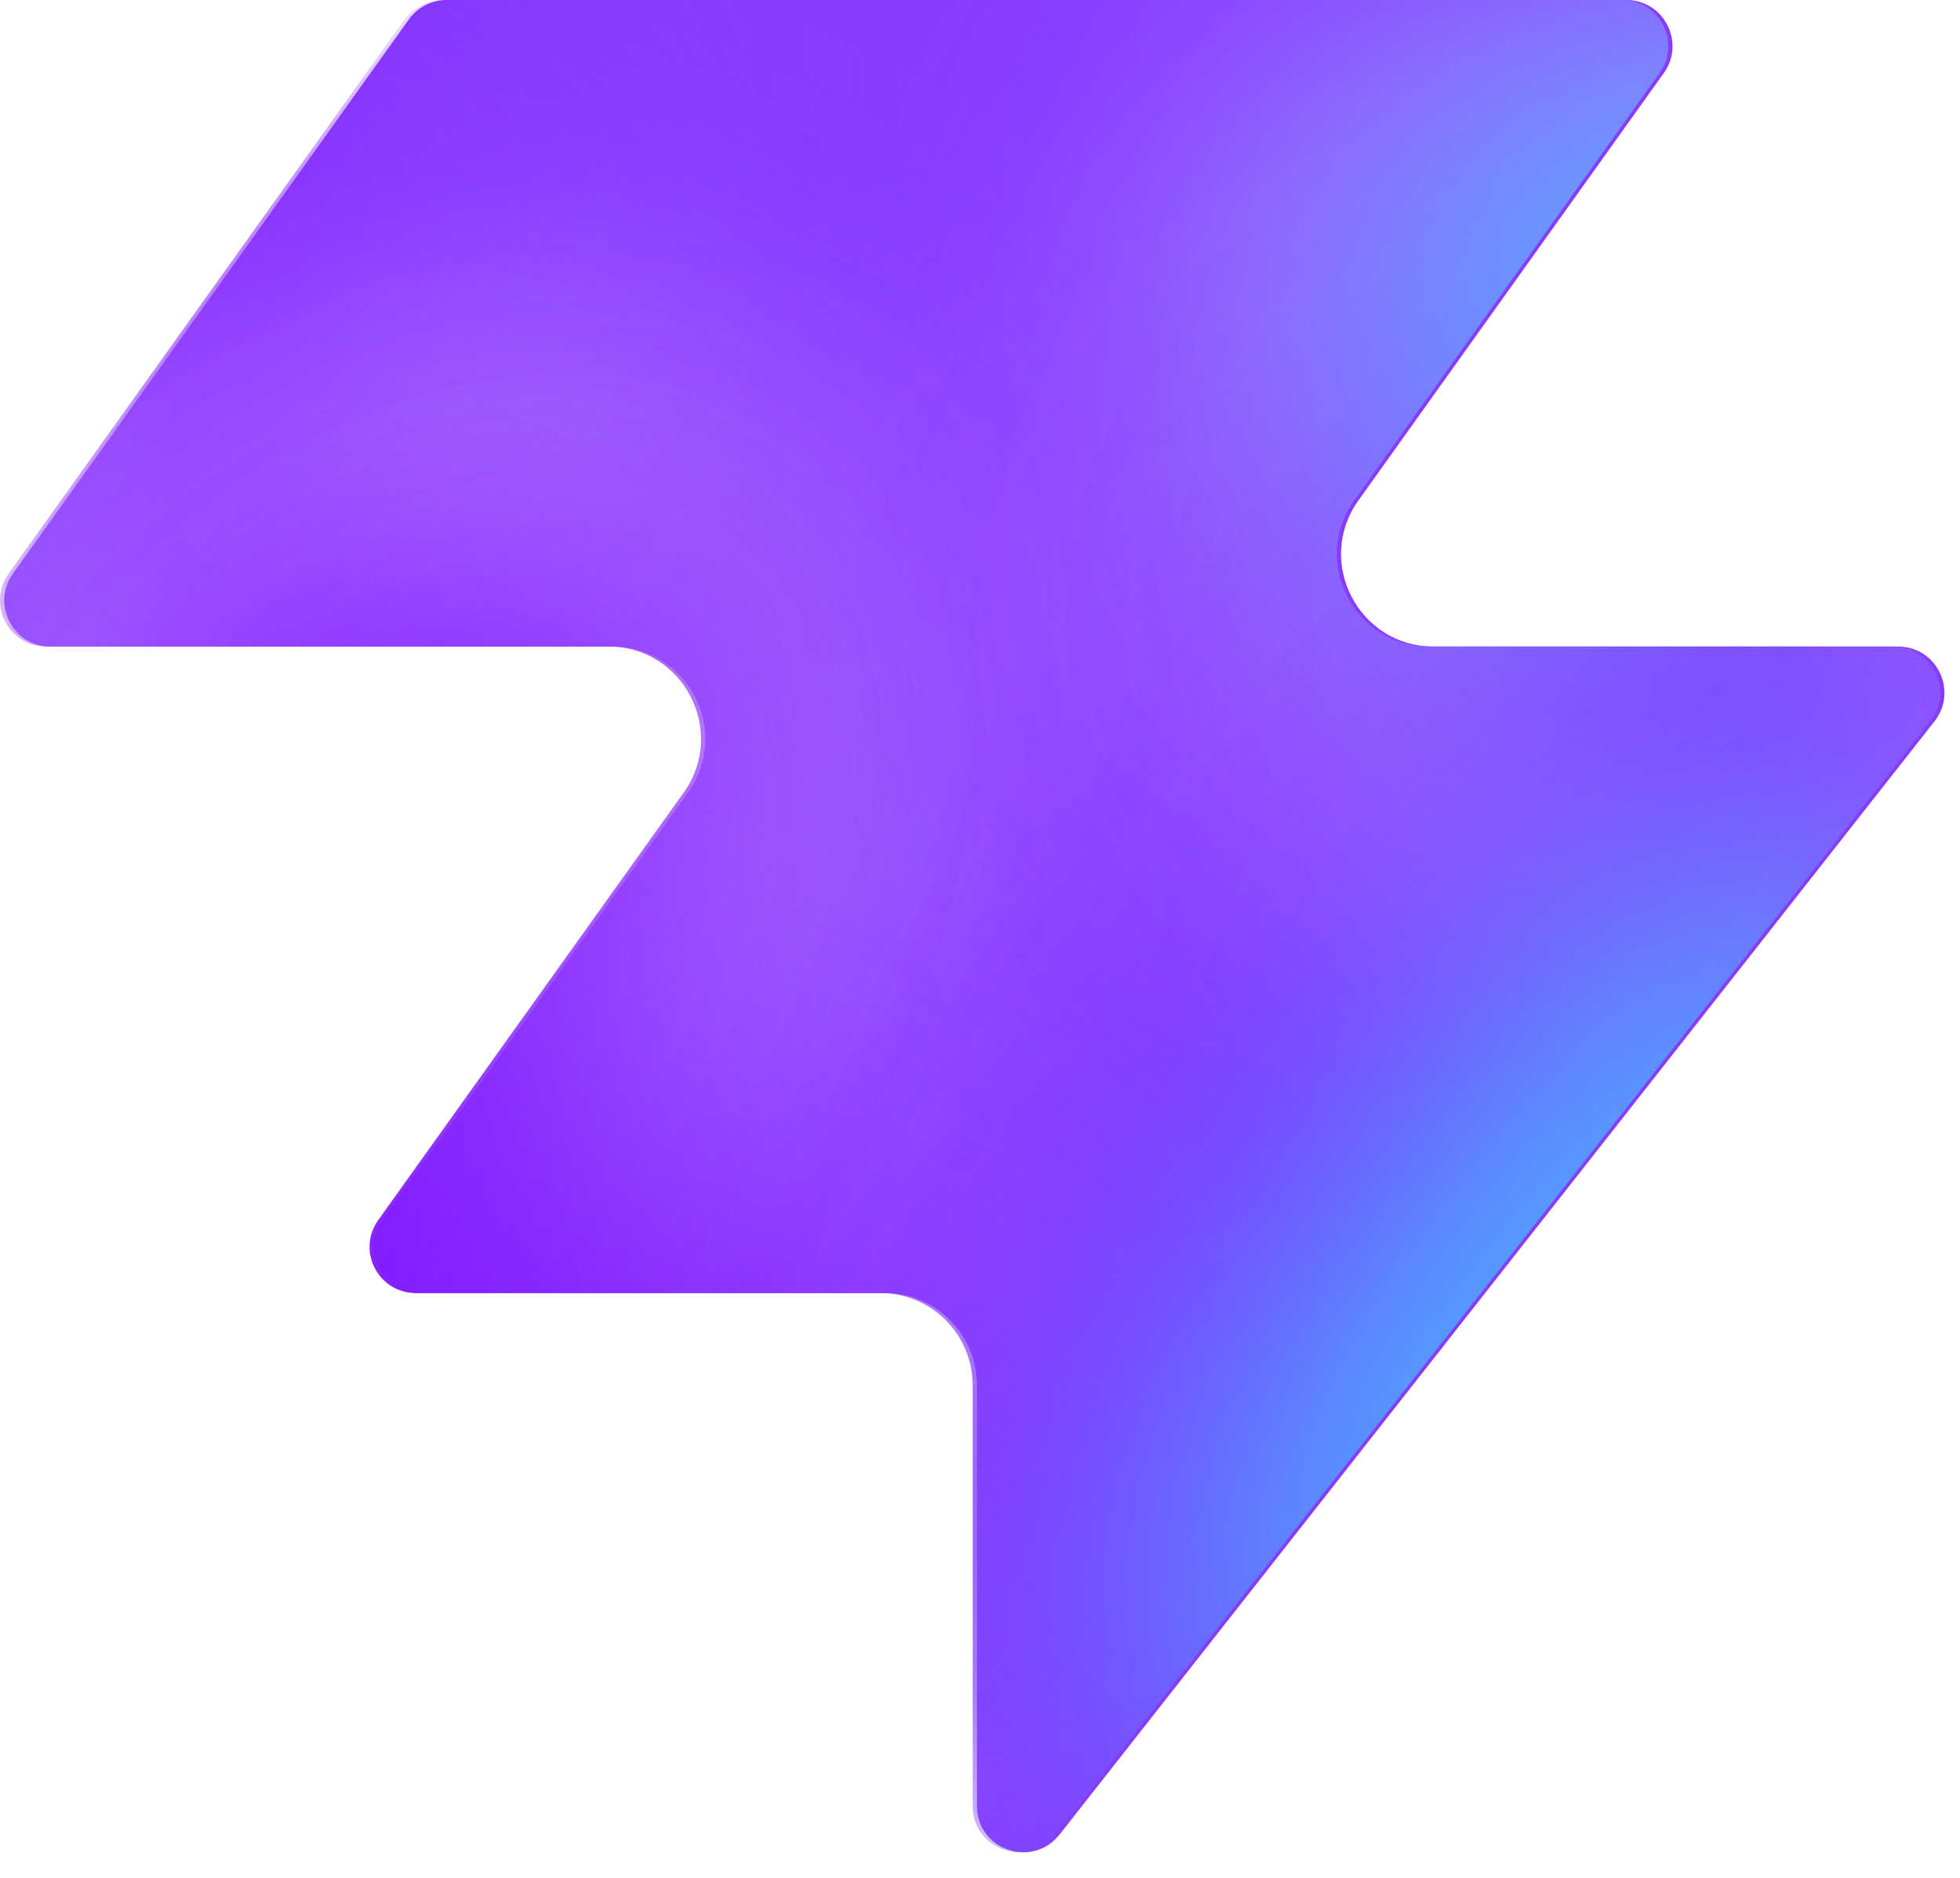
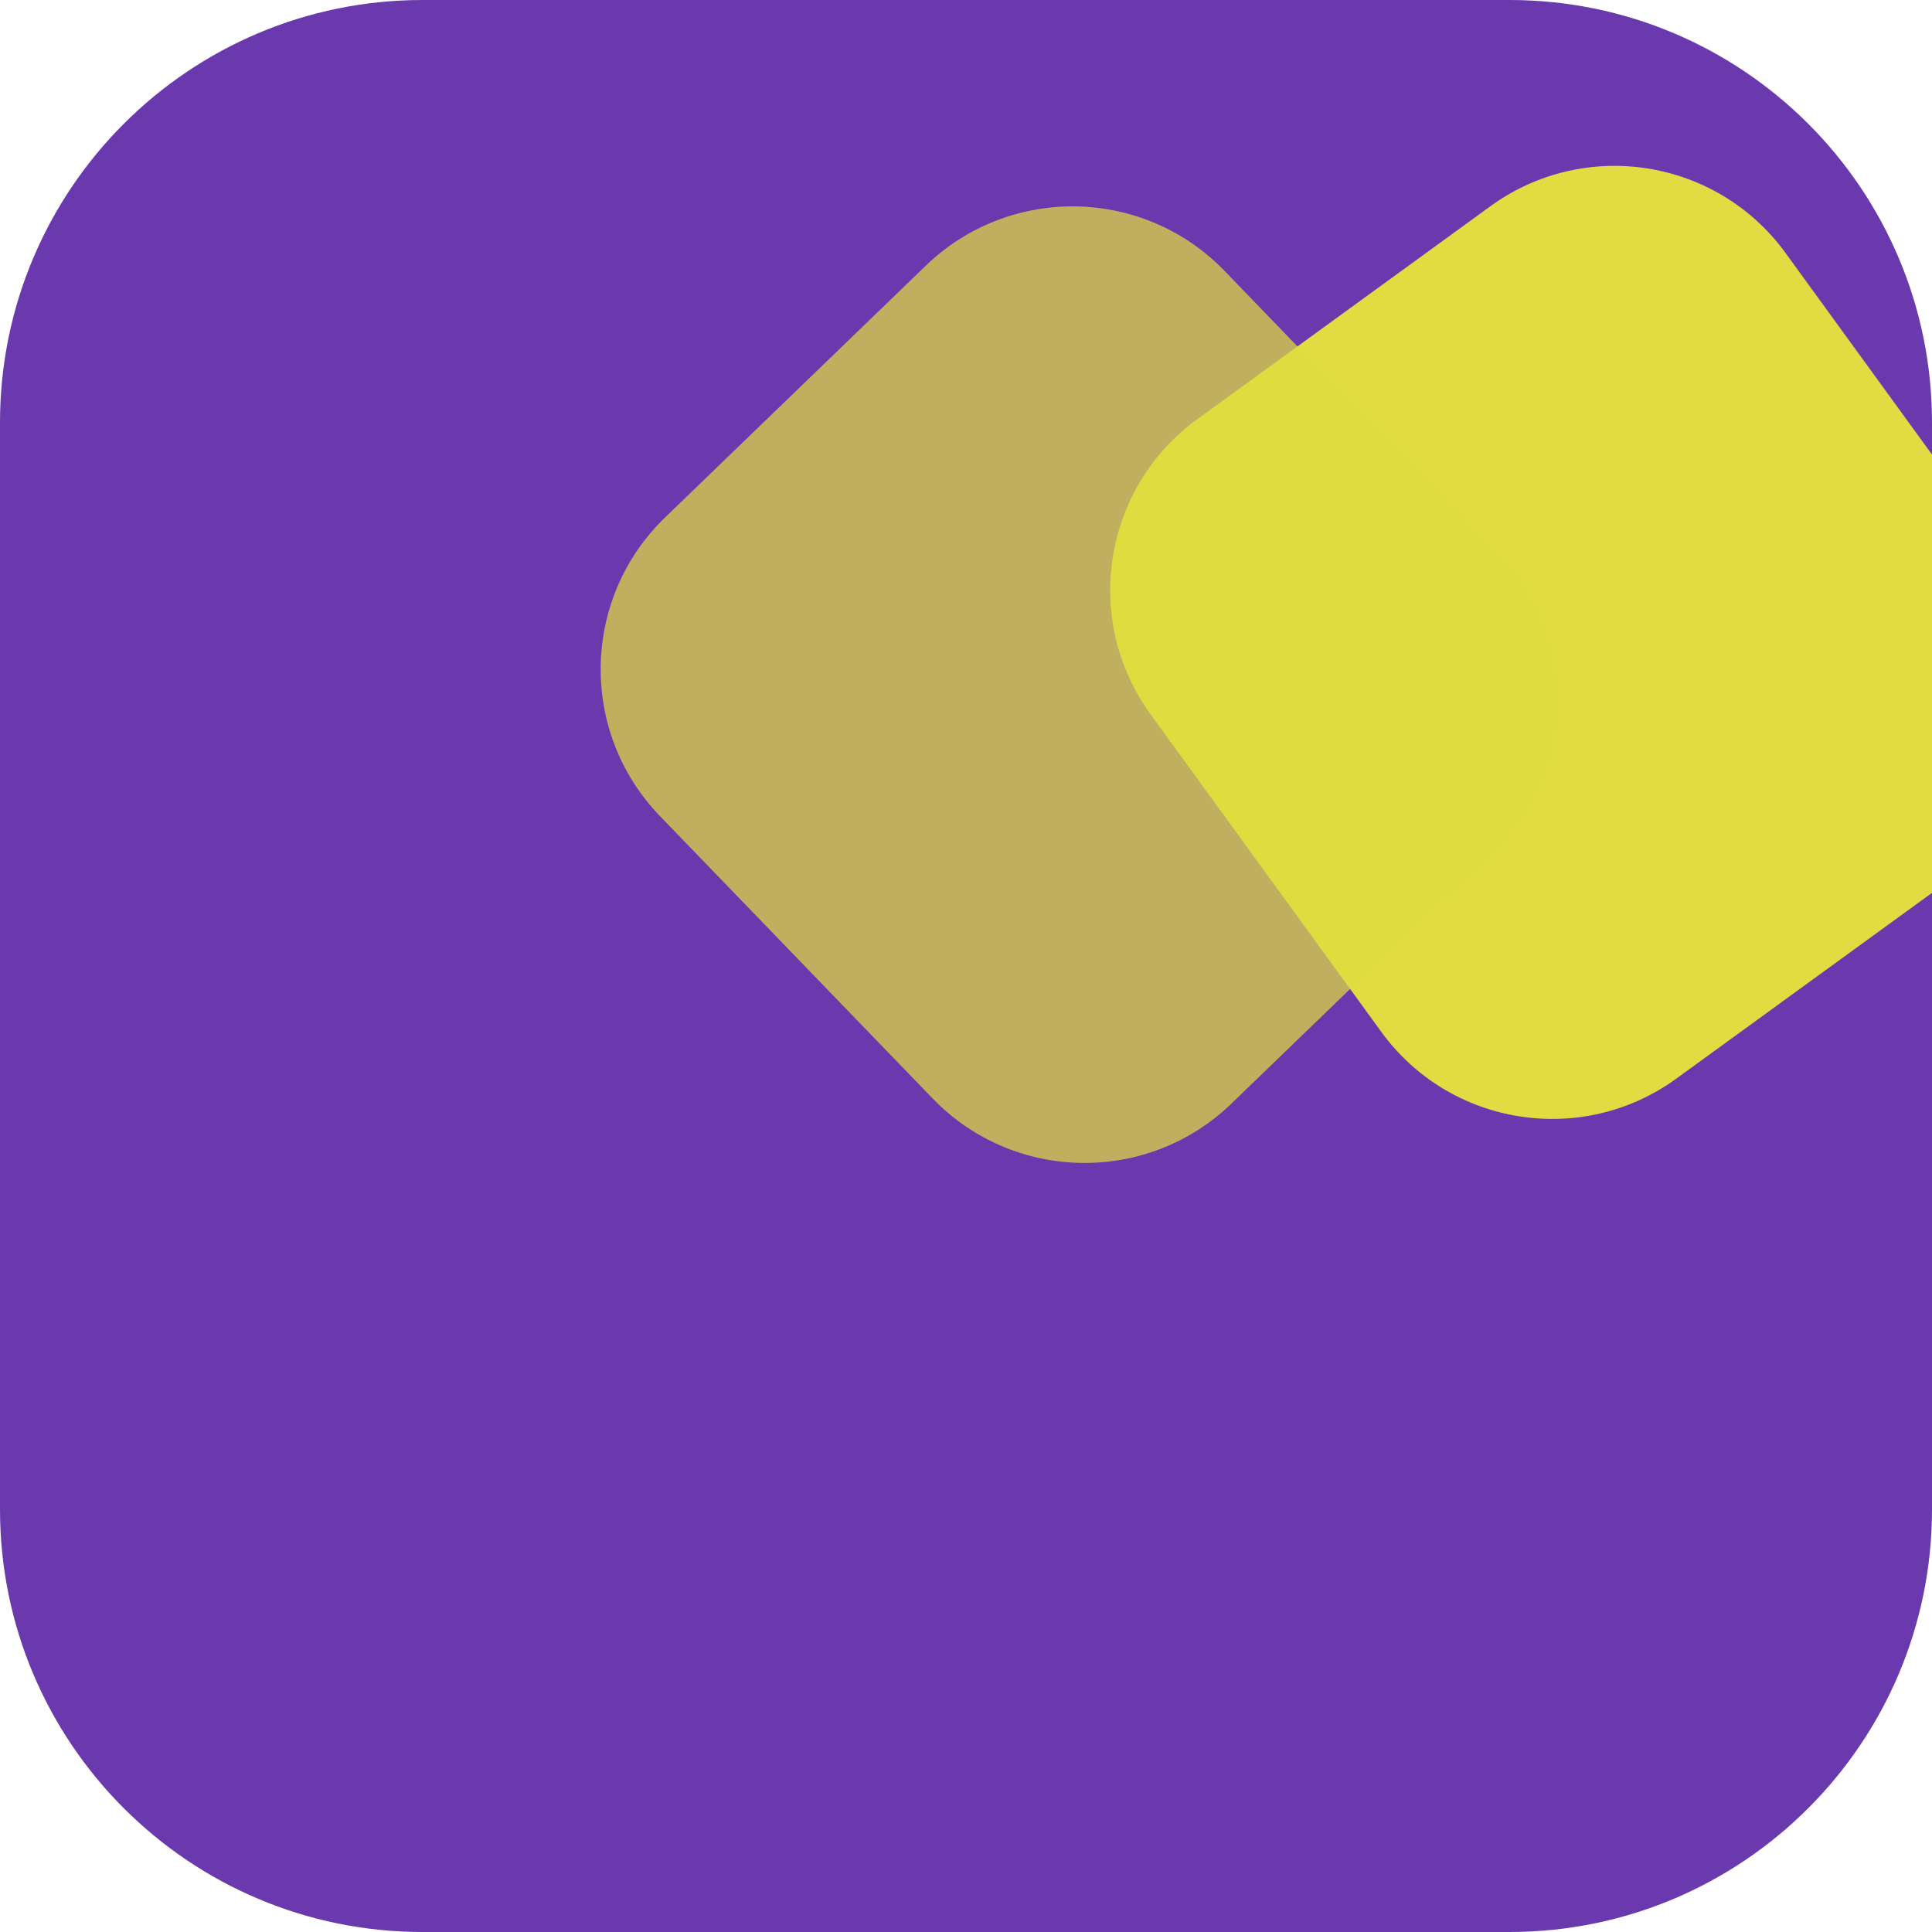
- <svg xmlns="http://www.w3.org/2000/svg" width="48" height="46" fill="none" viewBox="0 0 48 46">
-   <path fill="#863bff" d="M25.946 44.938c-.664.845-2.021.375-2.021-.698V33.937a2.26 2.26 0 0 0-2.262-2.262H10.287c-.92 0-1.456-1.04-.92-1.788l7.48-10.471c1.07-1.497 0-3.578-1.842-3.578H1.237c-.92 0-1.456-1.04-.92-1.788L10.013.474c.214-.297.556-.474.92-.474h28.894c.92 0 1.456 1.04.92 1.788l-7.48 10.471c-1.07 1.498 0 3.579 1.842 3.579h11.377c.943 0 1.473 1.088.89 1.83L25.947 44.94z" style="fill:#863bff;fill:color(display-p3 .525 .23 1);fill-opacity:1" />
-   <mask id="a" width="48" height="46" x="0" y="0" maskUnits="userSpaceOnUse" style="mask-type:alpha">
-     <path fill="#000" d="M25.842 44.938c-.664.844-2.021.375-2.021-.698V33.937a2.26 2.26 0 0 0-2.262-2.262H10.183c-.92 0-1.456-1.04-.92-1.788l7.48-10.471c1.07-1.498 0-3.579-1.842-3.579H1.133c-.92 0-1.456-1.04-.92-1.787L9.91.473c.214-.297.556-.474.92-.474h28.894c.92 0 1.456 1.04.92 1.788l-7.48 10.471c-1.07 1.498 0 3.578 1.842 3.578h11.377c.943 0 1.473 1.088.89 1.832L25.843 44.94z" style="fill:#000;fill-opacity:1" />
-   </mask>
-   <g mask="url(#a)">
-     <g filter="url(#b)">
-       <ellipse cx="5.508" cy="14.704" fill="#ede6ff" rx="5.508" ry="14.704" style="fill:#ede6ff;fill:color(display-p3 .927 .903 1);fill-opacity:1" transform="matrix(.00324 1 1 -.00324 -4.47 31.516)" />
-     </g>
-     <g filter="url(#c)">
-       <ellipse cx="10.399" cy="29.851" fill="#ede6ff" rx="10.399" ry="29.851" style="fill:#ede6ff;fill:color(display-p3 .927 .903 1);fill-opacity:1" transform="matrix(.00324 1 1 -.00324 -39.328 7.883)" />
-     </g>
-     <g filter="url(#d)">
-       <ellipse cx="5.508" cy="30.487" fill="#7e14ff" rx="5.508" ry="30.487" style="fill:#7e14ff;fill:color(display-p3 .492 .077 1);fill-opacity:1" transform="rotate(89.814 -25.913 -14.639)scale(1 -1)" />
-     </g>
-     <g filter="url(#e)">
-       <ellipse cx="5.508" cy="30.599" fill="#7e14ff" rx="5.508" ry="30.599" style="fill:#7e14ff;fill:color(display-p3 .492 .077 1);fill-opacity:1" transform="rotate(89.814 -32.644 -3.334)scale(1 -1)" />
-     </g>
-     <g filter="url(#f)">
-       <ellipse cx="5.508" cy="30.599" fill="#7e14ff" rx="5.508" ry="30.599" style="fill:#7e14ff;fill:color(display-p3 .492 .077 1);fill-opacity:1" transform="matrix(.00324 1 1 -.00324 -34.34 30.47)" />
-     </g>
-     <g filter="url(#g)">
-       <ellipse cx="14.072" cy="22.078" fill="#ede6ff" rx="14.072" ry="22.078" style="fill:#ede6ff;fill:color(display-p3 .927 .903 1);fill-opacity:1" transform="rotate(93.35 24.506 48.493)scale(-1 1)" />
-     </g>
-     <g filter="url(#h)">
-       <ellipse cx="3.47" cy="21.501" fill="#7e14ff" rx="3.47" ry="21.501" style="fill:#7e14ff;fill:color(display-p3 .492 .077 1);fill-opacity:1" transform="rotate(89.009 28.708 47.59)scale(-1 1)" />
-     </g>
-     <g filter="url(#i)">
-       <ellipse cx="3.47" cy="21.501" fill="#7e14ff" rx="3.47" ry="21.501" style="fill:#7e14ff;fill:color(display-p3 .492 .077 1);fill-opacity:1" transform="rotate(89.009 28.708 47.59)scale(-1 1)" />
-     </g>
-     <g filter="url(#j)">
-       <ellipse cx=".387" cy="8.972" fill="#7e14ff" rx="4.407" ry="29.108" style="fill:#7e14ff;fill:color(display-p3 .492 .077 1);fill-opacity:1" transform="rotate(39.51 .387 8.972)" />
-     </g>
-     <g filter="url(#k)">
-       <ellipse cx="47.523" cy="-6.092" fill="#7e14ff" rx="4.407" ry="29.108" style="fill:#7e14ff;fill:color(display-p3 .492 .077 1);fill-opacity:1" transform="rotate(37.892 47.523 -6.092)" />
-     </g>
-     <g filter="url(#l)">
-       <ellipse cx="41.412" cy="6.333" fill="#47bfff" rx="5.971" ry="9.665" style="fill:#47bfff;fill:color(display-p3 .28 .748 1);fill-opacity:1" transform="rotate(37.892 41.412 6.333)" />
-     </g>
-     <g filter="url(#m)">
-       <ellipse cx="-1.879" cy="38.332" fill="#7e14ff" rx="4.407" ry="29.108" style="fill:#7e14ff;fill:color(display-p3 .492 .077 1);fill-opacity:1" transform="rotate(37.892 -1.88 38.332)" />
-     </g>
-     <g filter="url(#n)">
-       <ellipse cx="-1.879" cy="38.332" fill="#7e14ff" rx="4.407" ry="29.108" style="fill:#7e14ff;fill:color(display-p3 .492 .077 1);fill-opacity:1" transform="rotate(37.892 -1.88 38.332)" />
-     </g>
-     <g filter="url(#o)">
-       <ellipse cx="35.651" cy="29.907" fill="#7e14ff" rx="4.407" ry="29.108" style="fill:#7e14ff;fill:color(display-p3 .492 .077 1);fill-opacity:1" transform="rotate(37.892 35.651 29.907)" />
-     </g>
-     <g filter="url(#p)">
-       <ellipse cx="38.418" cy="32.4" fill="#47bfff" rx="5.971" ry="15.297" style="fill:#47bfff;fill:color(display-p3 .28 .748 1);fill-opacity:1" transform="rotate(37.892 38.418 32.4)" />
-     </g>
-   </g>
-   <defs>
-     <filter id="b" width="60.045" height="41.654" x="-19.77" y="16.149" color-interpolation-filters="sRGB" filterUnits="userSpaceOnUse">
-       <feFlood flood-opacity="0" result="BackgroundImageFix" />
-       <feBlend in="SourceGraphic" in2="BackgroundImageFix" result="shape" />
-       <feGaussianBlur result="effect1_foregroundBlur_2002_17158" stdDeviation="7.659" />
-     </filter>
-     <filter id="c" width="90.34" height="51.437" x="-54.613" y="-7.533" color-interpolation-filters="sRGB" filterUnits="userSpaceOnUse">
-       <feFlood flood-opacity="0" result="BackgroundImageFix" />
-       <feBlend in="SourceGraphic" in2="BackgroundImageFix" result="shape" />
-       <feGaussianBlur result="effect1_foregroundBlur_2002_17158" stdDeviation="7.659" />
-     </filter>
-     <filter id="d" width="79.355" height="29.4" x="-49.64" y="2.03" color-interpolation-filters="sRGB" filterUnits="userSpaceOnUse">
-       <feFlood flood-opacity="0" result="BackgroundImageFix" />
-       <feBlend in="SourceGraphic" in2="BackgroundImageFix" result="shape" />
-       <feGaussianBlur result="effect1_foregroundBlur_2002_17158" stdDeviation="4.596" />
-     </filter>
-     <filter id="e" width="79.579" height="29.4" x="-45.045" y="20.029" color-interpolation-filters="sRGB" filterUnits="userSpaceOnUse">
-       <feFlood flood-opacity="0" result="BackgroundImageFix" />
-       <feBlend in="SourceGraphic" in2="BackgroundImageFix" result="shape" />
-       <feGaussianBlur result="effect1_foregroundBlur_2002_17158" stdDeviation="4.596" />
-     </filter>
-     <filter id="f" width="79.579" height="29.4" x="-43.513" y="21.178" color-interpolation-filters="sRGB" filterUnits="userSpaceOnUse">
-       <feFlood flood-opacity="0" result="BackgroundImageFix" />
-       <feBlend in="SourceGraphic" in2="BackgroundImageFix" result="shape" />
-       <feGaussianBlur result="effect1_foregroundBlur_2002_17158" stdDeviation="4.596" />
-     </filter>
-     <filter id="g" width="74.749" height="58.852" x="15.756" y="-17.901" color-interpolation-filters="sRGB" filterUnits="userSpaceOnUse">
-       <feFlood flood-opacity="0" result="BackgroundImageFix" />
-       <feBlend in="SourceGraphic" in2="BackgroundImageFix" result="shape" />
-       <feGaussianBlur result="effect1_foregroundBlur_2002_17158" stdDeviation="7.659" />
-     </filter>
-     <filter id="h" width="61.377" height="25.362" x="23.548" y="2.284" color-interpolation-filters="sRGB" filterUnits="userSpaceOnUse">
-       <feFlood flood-opacity="0" result="BackgroundImageFix" />
-       <feBlend in="SourceGraphic" in2="BackgroundImageFix" result="shape" />
-       <feGaussianBlur result="effect1_foregroundBlur_2002_17158" stdDeviation="4.596" />
-     </filter>
-     <filter id="i" width="61.377" height="25.362" x="23.548" y="2.284" color-interpolation-filters="sRGB" filterUnits="userSpaceOnUse">
-       <feFlood flood-opacity="0" result="BackgroundImageFix" />
-       <feBlend in="SourceGraphic" in2="BackgroundImageFix" result="shape" />
-       <feGaussianBlur result="effect1_foregroundBlur_2002_17158" stdDeviation="4.596" />
-     </filter>
-     <filter id="j" width="56.045" height="63.649" x="-27.636" y="-22.853" color-interpolation-filters="sRGB" filterUnits="userSpaceOnUse">
-       <feFlood flood-opacity="0" result="BackgroundImageFix" />
-       <feBlend in="SourceGraphic" in2="BackgroundImageFix" result="shape" />
-       <feGaussianBlur result="effect1_foregroundBlur_2002_17158" stdDeviation="4.596" />
-     </filter>
-     <filter id="k" width="54.814" height="64.646" x="20.116" y="-38.415" color-interpolation-filters="sRGB" filterUnits="userSpaceOnUse">
-       <feFlood flood-opacity="0" result="BackgroundImageFix" />
-       <feBlend in="SourceGraphic" in2="BackgroundImageFix" result="shape" />
-       <feGaussianBlur result="effect1_foregroundBlur_2002_17158" stdDeviation="4.596" />
-     </filter>
-     <filter id="l" width="33.541" height="35.313" x="24.641" y="-11.323" color-interpolation-filters="sRGB" filterUnits="userSpaceOnUse">
-       <feFlood flood-opacity="0" result="BackgroundImageFix" />
-       <feBlend in="SourceGraphic" in2="BackgroundImageFix" result="shape" />
-       <feGaussianBlur result="effect1_foregroundBlur_2002_17158" stdDeviation="4.596" />
-     </filter>
-     <filter id="m" width="54.814" height="64.646" x="-29.286" y="6.009" color-interpolation-filters="sRGB" filterUnits="userSpaceOnUse">
-       <feFlood flood-opacity="0" result="BackgroundImageFix" />
-       <feBlend in="SourceGraphic" in2="BackgroundImageFix" result="shape" />
-       <feGaussianBlur result="effect1_foregroundBlur_2002_17158" stdDeviation="4.596" />
-     </filter>
-     <filter id="n" width="54.814" height="64.646" x="-29.286" y="6.009" color-interpolation-filters="sRGB" filterUnits="userSpaceOnUse">
-       <feFlood flood-opacity="0" result="BackgroundImageFix" />
-       <feBlend in="SourceGraphic" in2="BackgroundImageFix" result="shape" />
-       <feGaussianBlur result="effect1_foregroundBlur_2002_17158" stdDeviation="4.596" />
-     </filter>
-     <filter id="o" width="54.814" height="64.646" x="8.244" y="-2.416" color-interpolation-filters="sRGB" filterUnits="userSpaceOnUse">
-       <feFlood flood-opacity="0" result="BackgroundImageFix" />
-       <feBlend in="SourceGraphic" in2="BackgroundImageFix" result="shape" />
-       <feGaussianBlur result="effect1_foregroundBlur_2002_17158" stdDeviation="4.596" />
-     </filter>
-     <filter id="p" width="39.409" height="43.623" x="18.713" y="10.588" color-interpolation-filters="sRGB" filterUnits="userSpaceOnUse">
-       <feFlood flood-opacity="0" result="BackgroundImageFix" />
-       <feBlend in="SourceGraphic" in2="BackgroundImageFix" result="shape" />
-       <feGaussianBlur result="effect1_foregroundBlur_2002_17158" stdDeviation="4.596" />
-     </filter>
-   </defs>
+ <svg xmlns="http://www.w3.org/2000/svg" viewBox="0 0 128 128" fill="none">
+   <rect width="128" height="128" rx="28" fill="#6A39AD" />
+   <rect x="68" y="36" width="52" height="54" rx="14" transform="rotate(-36 68 36)" fill="#E0DC41" />
+   <rect x="34" y="44" width="52" height="54" rx="14" transform="rotate(-44 34 44)" fill="#E0DC41" fill-opacity="0.72" />
</svg>
